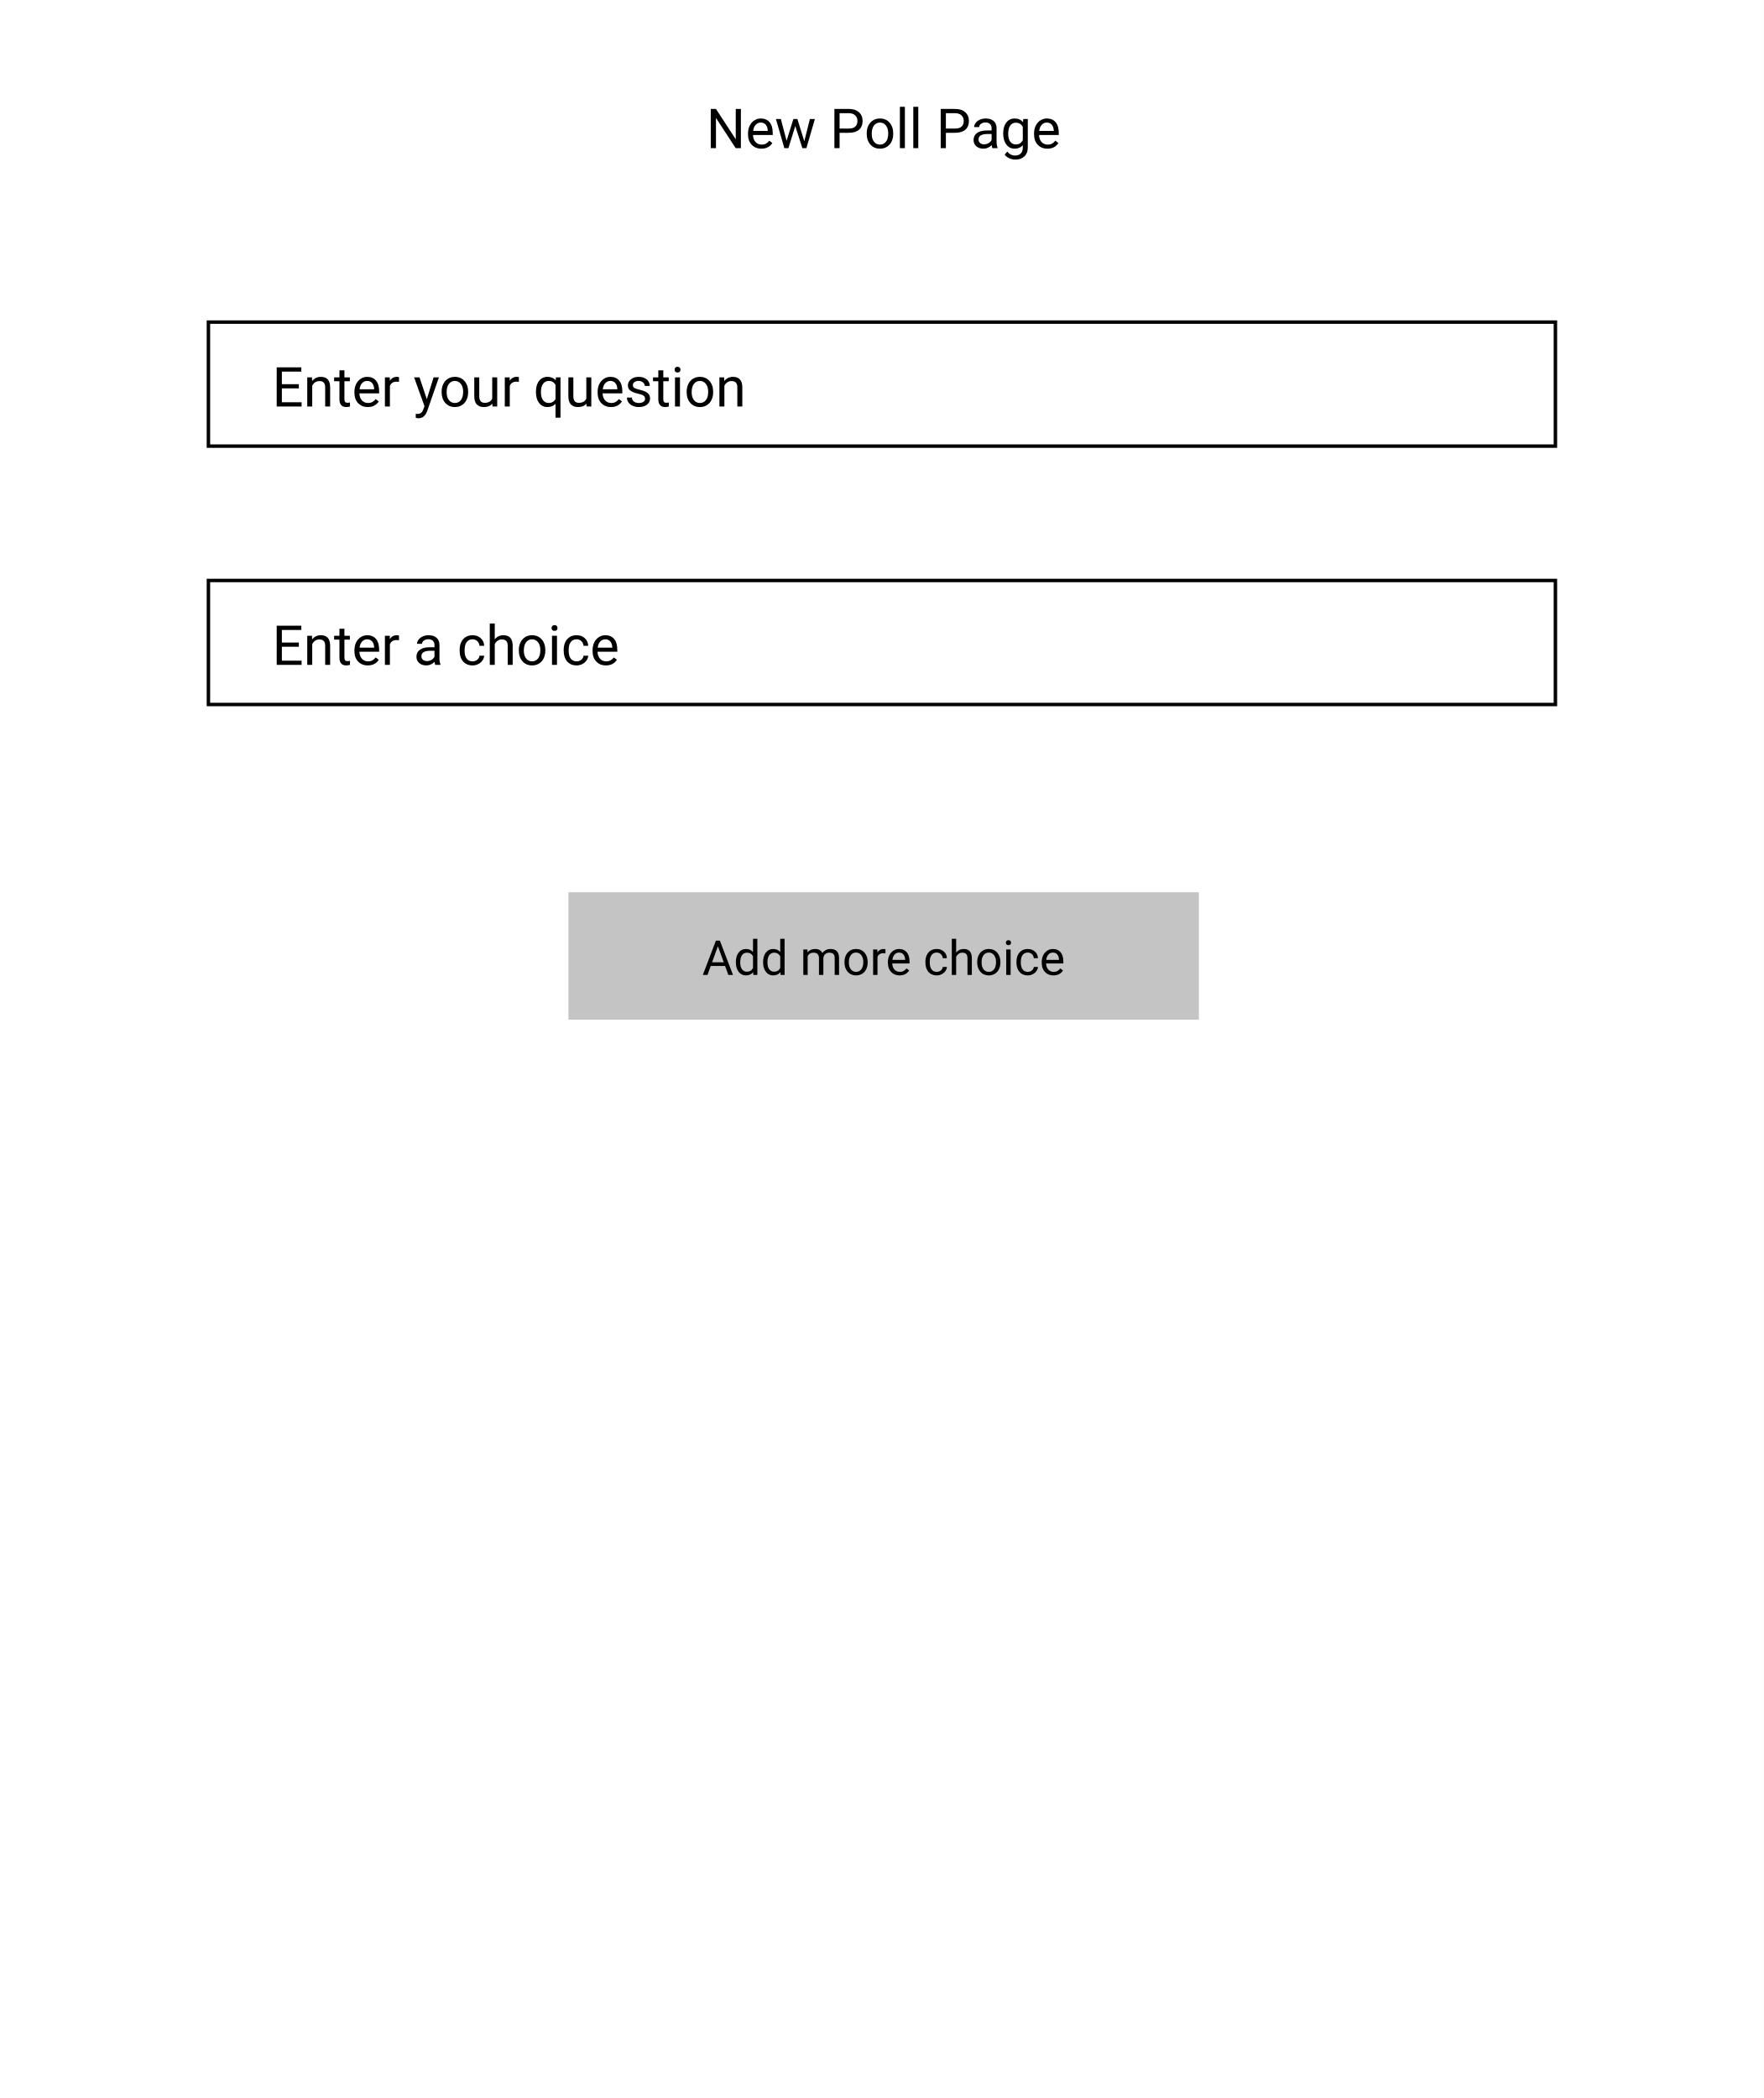
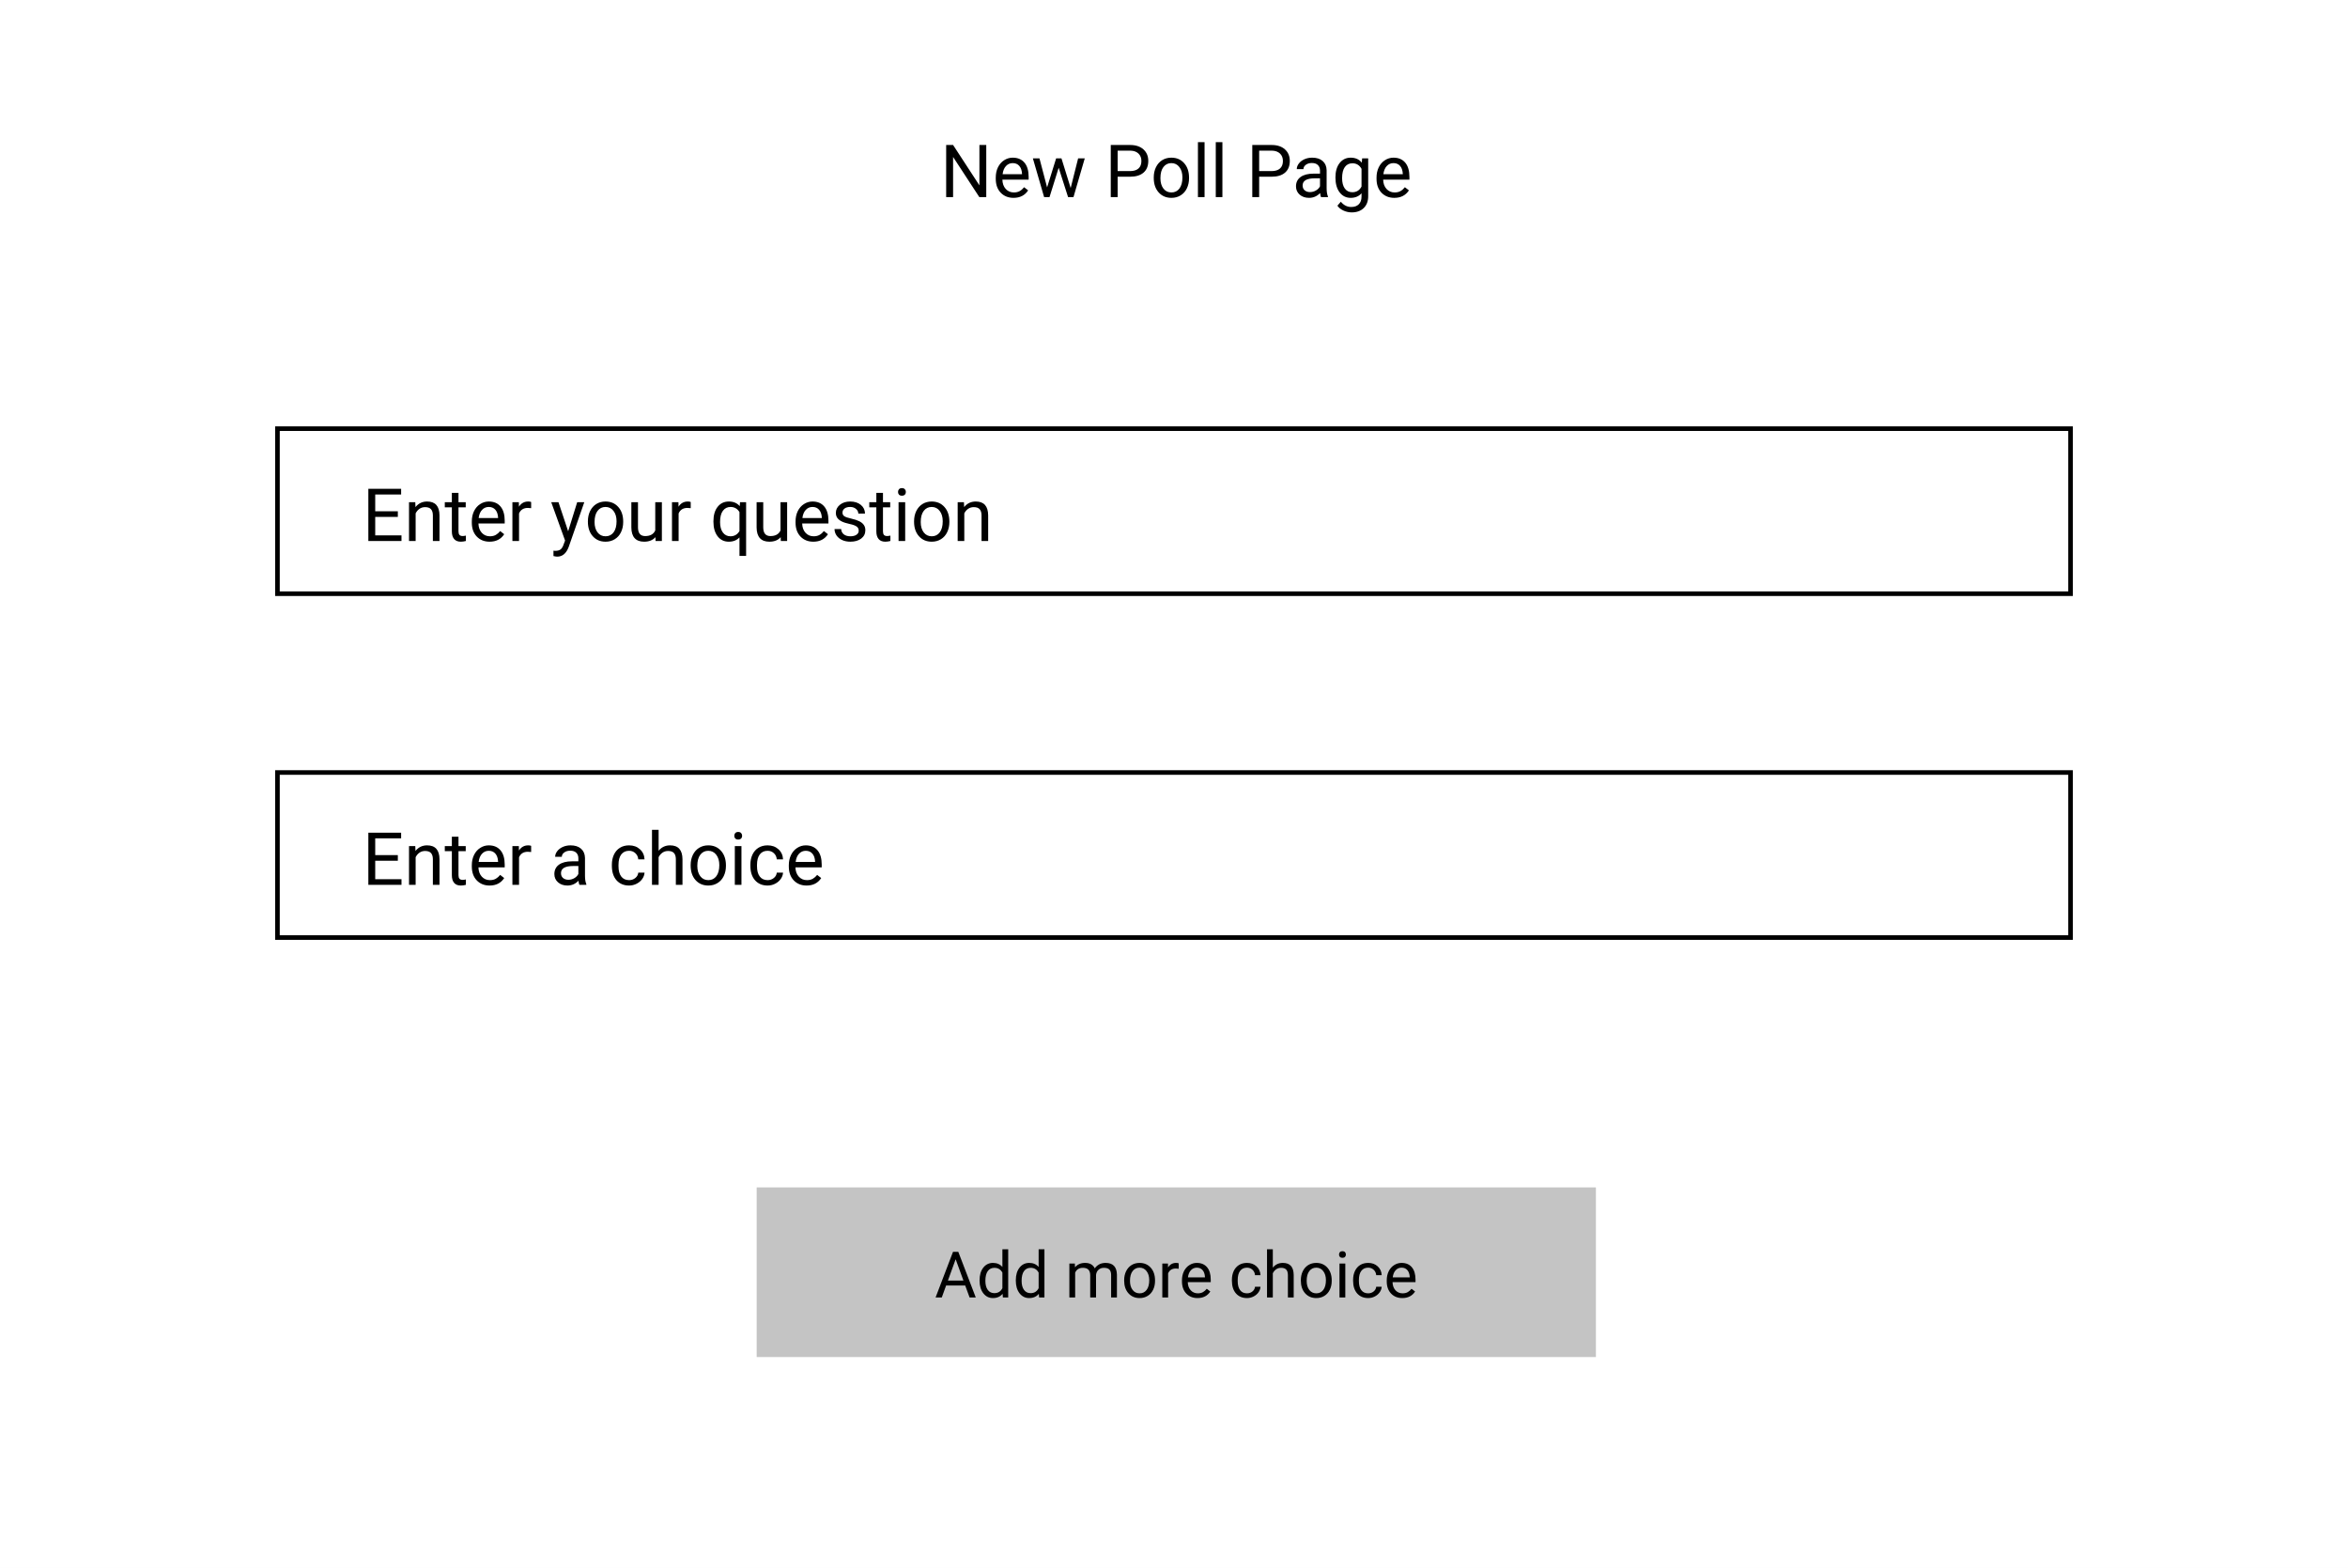
- <svg xmlns="http://www.w3.org/2000/svg" width="512" height="609" viewBox="0 0 512 609" fill="none">
-   <rect width="512" height="609" fill="white" />
+ <svg xmlns="http://www.w3.org/2000/svg" width="512" height="342" viewBox="0 0 512 342" fill="none">
+   <rect width="512" height="342" fill="white" />
  <path d="M215.062 43H213.555L207.828 34.234V43H206.32V31.625H207.828L213.57 40.43V31.625H215.062V43ZM221.008 43.156C219.862 43.156 218.93 42.781 218.211 42.031C217.492 41.276 217.133 40.268 217.133 39.008V38.742C217.133 37.904 217.292 37.156 217.609 36.5C217.932 35.839 218.38 35.323 218.953 34.953C219.531 34.578 220.156 34.391 220.828 34.391C221.927 34.391 222.781 34.753 223.391 35.477C224 36.2 224.305 37.237 224.305 38.586V39.188H218.578C218.599 40.021 218.841 40.695 219.305 41.211C219.773 41.721 220.367 41.977 221.086 41.977C221.596 41.977 222.029 41.872 222.383 41.664C222.737 41.456 223.047 41.18 223.312 40.836L224.195 41.523C223.487 42.612 222.424 43.156 221.008 43.156ZM220.828 35.578C220.245 35.578 219.755 35.792 219.359 36.219C218.964 36.641 218.719 37.234 218.625 38H222.859V37.891C222.818 37.156 222.62 36.589 222.266 36.188C221.911 35.781 221.432 35.578 220.828 35.578ZM233.469 41.008L235.094 34.547H236.539L234.078 43H232.906L230.852 36.594L228.852 43H227.68L225.227 34.547H226.664L228.328 40.875L230.297 34.547H231.461L233.469 41.008ZM243.711 38.547V43H242.211V31.625H246.406C247.651 31.625 248.625 31.943 249.328 32.578C250.036 33.214 250.391 34.055 250.391 35.102C250.391 36.206 250.044 37.057 249.352 37.656C248.664 38.25 247.677 38.547 246.391 38.547H243.711ZM243.711 37.32H246.406C247.208 37.32 247.823 37.133 248.25 36.758C248.677 36.378 248.891 35.831 248.891 35.117C248.891 34.44 248.677 33.898 248.25 33.492C247.823 33.086 247.237 32.875 246.492 32.859H243.711V37.32ZM251.586 38.695C251.586 37.867 251.747 37.122 252.07 36.461C252.398 35.8 252.852 35.289 253.43 34.93C254.013 34.57 254.677 34.391 255.422 34.391C256.573 34.391 257.503 34.789 258.211 35.586C258.924 36.383 259.281 37.443 259.281 38.766V38.867C259.281 39.69 259.122 40.43 258.805 41.086C258.492 41.737 258.042 42.245 257.453 42.609C256.87 42.974 256.198 43.156 255.438 43.156C254.292 43.156 253.362 42.758 252.648 41.961C251.94 41.164 251.586 40.109 251.586 38.797V38.695ZM253.039 38.867C253.039 39.805 253.255 40.557 253.688 41.125C254.125 41.693 254.708 41.977 255.438 41.977C256.172 41.977 256.755 41.69 257.188 41.117C257.62 40.539 257.836 39.732 257.836 38.695C257.836 37.768 257.615 37.018 257.172 36.445C256.734 35.867 256.151 35.578 255.422 35.578C254.708 35.578 254.133 35.862 253.695 36.43C253.258 36.997 253.039 37.81 253.039 38.867ZM262.664 43H261.219V31H262.664V43ZM266.555 43H265.109V31H266.555V43ZM274.57 38.547V43H273.07V31.625H277.266C278.51 31.625 279.484 31.943 280.188 32.578C280.896 33.214 281.25 34.055 281.25 35.102C281.25 36.206 280.904 37.057 280.211 37.656C279.523 38.25 278.536 38.547 277.25 38.547H274.57ZM274.57 37.32H277.266C278.068 37.32 278.682 37.133 279.109 36.758C279.536 36.378 279.75 35.831 279.75 35.117C279.75 34.44 279.536 33.898 279.109 33.492C278.682 33.086 278.096 32.875 277.352 32.859H274.57V37.32ZM288.062 43C287.979 42.833 287.911 42.536 287.859 42.109C287.188 42.807 286.385 43.156 285.453 43.156C284.62 43.156 283.935 42.922 283.398 42.453C282.867 41.979 282.602 41.38 282.602 40.656C282.602 39.776 282.935 39.094 283.602 38.609C284.273 38.12 285.216 37.875 286.43 37.875H287.836V37.211C287.836 36.706 287.685 36.305 287.383 36.008C287.081 35.706 286.635 35.555 286.047 35.555C285.531 35.555 285.099 35.685 284.75 35.945C284.401 36.206 284.227 36.521 284.227 36.891H282.773C282.773 36.469 282.922 36.062 283.219 35.672C283.521 35.276 283.927 34.964 284.438 34.734C284.953 34.505 285.518 34.391 286.133 34.391C287.107 34.391 287.87 34.635 288.422 35.125C288.974 35.609 289.26 36.279 289.281 37.133V41.023C289.281 41.8 289.38 42.417 289.578 42.875V43H288.062ZM285.664 41.898C286.117 41.898 286.547 41.781 286.953 41.547C287.359 41.312 287.654 41.008 287.836 40.633V38.898H286.703C284.932 38.898 284.047 39.417 284.047 40.453C284.047 40.906 284.198 41.26 284.5 41.516C284.802 41.771 285.19 41.898 285.664 41.898ZM291.203 38.703C291.203 37.385 291.508 36.339 292.117 35.562C292.727 34.781 293.534 34.391 294.539 34.391C295.57 34.391 296.375 34.755 296.953 35.484L297.023 34.547H298.344V42.797C298.344 43.891 298.018 44.753 297.367 45.383C296.721 46.013 295.852 46.328 294.758 46.328C294.148 46.328 293.552 46.198 292.969 45.938C292.385 45.677 291.94 45.32 291.633 44.867L292.383 44C293.003 44.766 293.76 45.148 294.656 45.148C295.359 45.148 295.906 44.95 296.297 44.555C296.693 44.159 296.891 43.602 296.891 42.883V42.156C296.312 42.823 295.523 43.156 294.523 43.156C293.534 43.156 292.732 42.758 292.117 41.961C291.508 41.164 291.203 40.078 291.203 38.703ZM292.656 38.867C292.656 39.82 292.852 40.57 293.242 41.117C293.633 41.659 294.18 41.93 294.883 41.93C295.794 41.93 296.464 41.516 296.891 40.688V36.828C296.448 36.021 295.784 35.617 294.898 35.617C294.195 35.617 293.646 35.891 293.25 36.438C292.854 36.984 292.656 37.794 292.656 38.867ZM304.039 43.156C302.893 43.156 301.961 42.781 301.242 42.031C300.523 41.276 300.164 40.268 300.164 39.008V38.742C300.164 37.904 300.323 37.156 300.641 36.5C300.964 35.839 301.411 35.323 301.984 34.953C302.562 34.578 303.188 34.391 303.859 34.391C304.958 34.391 305.812 34.753 306.422 35.477C307.031 36.2 307.336 37.237 307.336 38.586V39.188H301.609C301.63 40.021 301.872 40.695 302.336 41.211C302.805 41.721 303.398 41.977 304.117 41.977C304.628 41.977 305.06 41.872 305.414 41.664C305.768 41.456 306.078 41.18 306.344 40.836L307.227 41.523C306.518 42.612 305.456 43.156 304.039 43.156ZM303.859 35.578C303.276 35.578 302.786 35.792 302.391 36.219C301.995 36.641 301.75 37.234 301.656 38H305.891V37.891C305.849 37.156 305.651 36.589 305.297 36.188C304.943 35.781 304.464 35.578 303.859 35.578Z" fill="black" />
  <rect x="60.5" y="93.5" width="391" height="36" fill="white" stroke="black" />
  <path d="M86.75 112.742H81.82V116.773H87.547V118H80.32V106.625H87.469V107.859H81.82V111.516H86.75V112.742ZM90.555 109.547L90.602 110.609C91.247 109.797 92.091 109.391 93.133 109.391C94.919 109.391 95.82 110.398 95.836 112.414V118H94.391V112.406C94.385 111.797 94.245 111.346 93.969 111.055C93.698 110.763 93.273 110.617 92.695 110.617C92.227 110.617 91.815 110.742 91.461 110.992C91.107 111.242 90.831 111.57 90.633 111.977V118H89.188V109.547H90.555ZM99.977 107.5V109.547H101.555V110.664H99.977V115.906C99.977 116.245 100.047 116.5 100.188 116.672C100.328 116.839 100.568 116.922 100.906 116.922C101.073 116.922 101.302 116.891 101.594 116.828V118C101.214 118.104 100.844 118.156 100.484 118.156C99.838 118.156 99.352 117.961 99.023 117.57C98.695 117.18 98.531 116.625 98.531 115.906V110.664H96.992V109.547H98.531V107.5H99.977ZM106.758 118.156C105.612 118.156 104.68 117.781 103.961 117.031C103.242 116.276 102.883 115.268 102.883 114.008V113.742C102.883 112.904 103.042 112.156 103.359 111.5C103.682 110.839 104.13 110.323 104.703 109.953C105.281 109.578 105.906 109.391 106.578 109.391C107.677 109.391 108.531 109.753 109.141 110.477C109.75 111.201 110.055 112.237 110.055 113.586V114.188H104.328C104.349 115.021 104.591 115.695 105.055 116.211C105.523 116.721 106.117 116.977 106.836 116.977C107.346 116.977 107.779 116.872 108.133 116.664C108.487 116.456 108.797 116.18 109.062 115.836L109.945 116.523C109.237 117.612 108.174 118.156 106.758 118.156ZM106.578 110.578C105.995 110.578 105.505 110.792 105.109 111.219C104.714 111.641 104.469 112.234 104.375 113H108.609V112.891C108.568 112.156 108.37 111.589 108.016 111.188C107.661 110.781 107.182 110.578 106.578 110.578ZM115.82 110.844C115.602 110.807 115.365 110.789 115.109 110.789C114.161 110.789 113.518 111.193 113.18 112V118H111.734V109.547H113.141L113.164 110.523C113.638 109.768 114.31 109.391 115.18 109.391C115.461 109.391 115.674 109.427 115.82 109.5V110.844ZM123.891 115.883L125.859 109.547H127.406L124.008 119.305C123.482 120.711 122.646 121.414 121.5 121.414L121.227 121.391L120.688 121.289V120.117L121.078 120.148C121.568 120.148 121.948 120.049 122.219 119.852C122.495 119.654 122.721 119.292 122.898 118.766L123.219 117.906L120.203 109.547H121.781L123.891 115.883ZM128.195 113.695C128.195 112.867 128.357 112.122 128.68 111.461C129.008 110.799 129.461 110.289 130.039 109.93C130.622 109.57 131.286 109.391 132.031 109.391C133.182 109.391 134.112 109.789 134.82 110.586C135.534 111.383 135.891 112.443 135.891 113.766V113.867C135.891 114.69 135.732 115.43 135.414 116.086C135.102 116.737 134.651 117.245 134.062 117.609C133.479 117.974 132.807 118.156 132.047 118.156C130.901 118.156 129.971 117.758 129.258 116.961C128.549 116.164 128.195 115.109 128.195 113.797V113.695ZM129.648 113.867C129.648 114.805 129.865 115.557 130.297 116.125C130.734 116.693 131.318 116.977 132.047 116.977C132.781 116.977 133.365 116.69 133.797 116.117C134.229 115.539 134.445 114.732 134.445 113.695C134.445 112.768 134.224 112.018 133.781 111.445C133.344 110.867 132.76 110.578 132.031 110.578C131.318 110.578 130.742 110.862 130.305 111.43C129.867 111.997 129.648 112.81 129.648 113.867ZM142.922 117.164C142.359 117.826 141.534 118.156 140.445 118.156C139.544 118.156 138.857 117.896 138.383 117.375C137.914 116.849 137.677 116.073 137.672 115.047V109.547H139.117V115.008C139.117 116.289 139.638 116.93 140.68 116.93C141.784 116.93 142.518 116.518 142.883 115.695V109.547H144.328V118H142.953L142.922 117.164ZM150.617 110.844C150.398 110.807 150.161 110.789 149.906 110.789C148.958 110.789 148.315 111.193 147.977 112V118H146.531V109.547H147.938L147.961 110.523C148.435 109.768 149.107 109.391 149.977 109.391C150.258 109.391 150.471 109.427 150.617 109.5V110.844ZM155.57 113.703C155.57 112.375 155.875 111.326 156.484 110.555C157.094 109.779 157.911 109.391 158.938 109.391C159.938 109.391 160.727 109.727 161.305 110.398L161.367 109.547H162.695V121.25H161.25V117.219C160.667 117.844 159.891 118.156 158.922 118.156C157.901 118.156 157.086 117.76 156.477 116.969C155.872 116.172 155.57 115.117 155.57 113.805V113.703ZM157.016 113.867C157.016 114.836 157.219 115.596 157.625 116.148C158.036 116.701 158.589 116.977 159.281 116.977C160.141 116.977 160.797 116.596 161.25 115.836V111.695C160.792 110.951 160.141 110.578 159.297 110.578C158.599 110.578 158.044 110.857 157.633 111.414C157.221 111.966 157.016 112.784 157.016 113.867ZM170.234 117.164C169.672 117.826 168.846 118.156 167.758 118.156C166.857 118.156 166.169 117.896 165.695 117.375C165.227 116.849 164.99 116.073 164.984 115.047V109.547H166.43V115.008C166.43 116.289 166.951 116.93 167.992 116.93C169.096 116.93 169.831 116.518 170.195 115.695V109.547H171.641V118H170.266L170.234 117.164ZM177.352 118.156C176.206 118.156 175.273 117.781 174.555 117.031C173.836 116.276 173.477 115.268 173.477 114.008V113.742C173.477 112.904 173.635 112.156 173.953 111.5C174.276 110.839 174.724 110.323 175.297 109.953C175.875 109.578 176.5 109.391 177.172 109.391C178.271 109.391 179.125 109.753 179.734 110.477C180.344 111.201 180.648 112.237 180.648 113.586V114.188H174.922C174.943 115.021 175.185 115.695 175.648 116.211C176.117 116.721 176.711 116.977 177.43 116.977C177.94 116.977 178.372 116.872 178.727 116.664C179.081 116.456 179.391 116.18 179.656 115.836L180.539 116.523C179.831 117.612 178.768 118.156 177.352 118.156ZM177.172 110.578C176.589 110.578 176.099 110.792 175.703 111.219C175.307 111.641 175.062 112.234 174.969 113H179.203V112.891C179.161 112.156 178.964 111.589 178.609 111.188C178.255 110.781 177.776 110.578 177.172 110.578ZM187.25 115.758C187.25 115.367 187.102 115.065 186.805 114.852C186.513 114.633 186 114.445 185.266 114.289C184.536 114.133 183.956 113.945 183.523 113.727C183.096 113.508 182.779 113.247 182.57 112.945C182.367 112.643 182.266 112.284 182.266 111.867C182.266 111.174 182.557 110.589 183.141 110.109C183.729 109.63 184.479 109.391 185.391 109.391C186.349 109.391 187.125 109.638 187.719 110.133C188.318 110.628 188.617 111.26 188.617 112.031H187.164C187.164 111.635 186.995 111.294 186.656 111.008C186.323 110.721 185.901 110.578 185.391 110.578C184.865 110.578 184.453 110.693 184.156 110.922C183.859 111.151 183.711 111.451 183.711 111.82C183.711 112.169 183.849 112.432 184.125 112.609C184.401 112.786 184.898 112.956 185.617 113.117C186.341 113.279 186.927 113.471 187.375 113.695C187.823 113.919 188.154 114.19 188.367 114.508C188.586 114.82 188.695 115.203 188.695 115.656C188.695 116.411 188.393 117.018 187.789 117.477C187.185 117.93 186.401 118.156 185.438 118.156C184.76 118.156 184.161 118.036 183.641 117.797C183.12 117.557 182.711 117.224 182.414 116.797C182.122 116.365 181.977 115.898 181.977 115.398H183.422C183.448 115.883 183.641 116.268 184 116.555C184.365 116.836 184.844 116.977 185.438 116.977C185.984 116.977 186.422 116.867 186.75 116.648C187.083 116.424 187.25 116.128 187.25 115.758ZM192.539 107.5V109.547H194.117V110.664H192.539V115.906C192.539 116.245 192.609 116.5 192.75 116.672C192.891 116.839 193.13 116.922 193.469 116.922C193.635 116.922 193.865 116.891 194.156 116.828V118C193.776 118.104 193.406 118.156 193.047 118.156C192.401 118.156 191.914 117.961 191.586 117.57C191.258 117.18 191.094 116.625 191.094 115.906V110.664H189.555V109.547H191.094V107.5H192.539ZM197.383 118H195.938V109.547H197.383V118ZM195.82 107.305C195.82 107.07 195.891 106.872 196.031 106.711C196.177 106.549 196.391 106.469 196.672 106.469C196.953 106.469 197.167 106.549 197.312 106.711C197.458 106.872 197.531 107.07 197.531 107.305C197.531 107.539 197.458 107.734 197.312 107.891C197.167 108.047 196.953 108.125 196.672 108.125C196.391 108.125 196.177 108.047 196.031 107.891C195.891 107.734 195.82 107.539 195.82 107.305ZM199.32 113.695C199.32 112.867 199.482 112.122 199.805 111.461C200.133 110.799 200.586 110.289 201.164 109.93C201.747 109.57 202.411 109.391 203.156 109.391C204.307 109.391 205.237 109.789 205.945 110.586C206.659 111.383 207.016 112.443 207.016 113.766V113.867C207.016 114.69 206.857 115.43 206.539 116.086C206.227 116.737 205.776 117.245 205.188 117.609C204.604 117.974 203.932 118.156 203.172 118.156C202.026 118.156 201.096 117.758 200.383 116.961C199.674 116.164 199.32 115.109 199.32 113.797V113.695ZM200.773 113.867C200.773 114.805 200.99 115.557 201.422 116.125C201.859 116.693 202.443 116.977 203.172 116.977C203.906 116.977 204.49 116.69 204.922 116.117C205.354 115.539 205.57 114.732 205.57 113.695C205.57 112.768 205.349 112.018 204.906 111.445C204.469 110.867 203.885 110.578 203.156 110.578C202.443 110.578 201.867 110.862 201.43 111.43C200.992 111.997 200.773 112.81 200.773 113.867ZM210.195 109.547L210.242 110.609C210.888 109.797 211.732 109.391 212.773 109.391C214.56 109.391 215.461 110.398 215.477 112.414V118H214.031V112.406C214.026 111.797 213.885 111.346 213.609 111.055C213.339 110.763 212.914 110.617 212.336 110.617C211.867 110.617 211.456 110.742 211.102 110.992C210.747 111.242 210.471 111.57 210.273 111.977V118H208.828V109.547H210.195Z" fill="black" />
  <rect x="60.5" y="168.5" width="391" height="36" fill="white" stroke="black" />
  <path d="M86.75 187.742H81.82V191.773H87.547V193H80.32V181.625H87.469V182.859H81.82V186.516H86.75V187.742ZM90.555 184.547L90.602 185.609C91.247 184.797 92.091 184.391 93.133 184.391C94.919 184.391 95.82 185.398 95.836 187.414V193H94.391V187.406C94.385 186.797 94.245 186.346 93.969 186.055C93.698 185.763 93.273 185.617 92.695 185.617C92.227 185.617 91.815 185.742 91.461 185.992C91.107 186.242 90.831 186.57 90.633 186.977V193H89.188V184.547H90.555ZM99.977 182.5V184.547H101.555V185.664H99.977V190.906C99.977 191.245 100.047 191.5 100.188 191.672C100.328 191.839 100.568 191.922 100.906 191.922C101.073 191.922 101.302 191.891 101.594 191.828V193C101.214 193.104 100.844 193.156 100.484 193.156C99.838 193.156 99.352 192.961 99.023 192.57C98.695 192.18 98.531 191.625 98.531 190.906V185.664H96.992V184.547H98.531V182.5H99.977ZM106.758 193.156C105.612 193.156 104.68 192.781 103.961 192.031C103.242 191.276 102.883 190.268 102.883 189.008V188.742C102.883 187.904 103.042 187.156 103.359 186.5C103.682 185.839 104.13 185.323 104.703 184.953C105.281 184.578 105.906 184.391 106.578 184.391C107.677 184.391 108.531 184.753 109.141 185.477C109.75 186.201 110.055 187.237 110.055 188.586V189.188H104.328C104.349 190.021 104.591 190.695 105.055 191.211C105.523 191.721 106.117 191.977 106.836 191.977C107.346 191.977 107.779 191.872 108.133 191.664C108.487 191.456 108.797 191.18 109.062 190.836L109.945 191.523C109.237 192.612 108.174 193.156 106.758 193.156ZM106.578 185.578C105.995 185.578 105.505 185.792 105.109 186.219C104.714 186.641 104.469 187.234 104.375 188H108.609V187.891C108.568 187.156 108.37 186.589 108.016 186.188C107.661 185.781 107.182 185.578 106.578 185.578ZM115.82 185.844C115.602 185.807 115.365 185.789 115.109 185.789C114.161 185.789 113.518 186.193 113.18 187V193H111.734V184.547H113.141L113.164 185.523C113.638 184.768 114.31 184.391 115.18 184.391C115.461 184.391 115.674 184.427 115.82 184.5V185.844ZM126.344 193C126.26 192.833 126.193 192.536 126.141 192.109C125.469 192.807 124.667 193.156 123.734 193.156C122.901 193.156 122.216 192.922 121.68 192.453C121.148 191.979 120.883 191.38 120.883 190.656C120.883 189.776 121.216 189.094 121.883 188.609C122.555 188.12 123.497 187.875 124.711 187.875H126.117V187.211C126.117 186.706 125.966 186.305 125.664 186.008C125.362 185.706 124.917 185.555 124.328 185.555C123.812 185.555 123.38 185.685 123.031 185.945C122.682 186.206 122.508 186.521 122.508 186.891H121.055C121.055 186.469 121.203 186.062 121.5 185.672C121.802 185.276 122.208 184.964 122.719 184.734C123.234 184.505 123.799 184.391 124.414 184.391C125.388 184.391 126.151 184.635 126.703 185.125C127.255 185.609 127.542 186.279 127.562 187.133V191.023C127.562 191.799 127.661 192.417 127.859 192.875V193H126.344ZM123.945 191.898C124.398 191.898 124.828 191.781 125.234 191.547C125.641 191.312 125.935 191.008 126.117 190.633V188.898H124.984C123.214 188.898 122.328 189.417 122.328 190.453C122.328 190.906 122.479 191.26 122.781 191.516C123.083 191.771 123.471 191.898 123.945 191.898ZM137.188 191.977C137.703 191.977 138.154 191.82 138.539 191.508C138.924 191.195 139.138 190.805 139.18 190.336H140.547C140.521 190.82 140.354 191.281 140.047 191.719C139.74 192.156 139.328 192.505 138.812 192.766C138.302 193.026 137.76 193.156 137.188 193.156C136.036 193.156 135.12 192.773 134.438 192.008C133.76 191.237 133.422 190.185 133.422 188.852V188.609C133.422 187.786 133.573 187.055 133.875 186.414C134.177 185.773 134.609 185.276 135.172 184.922C135.74 184.568 136.409 184.391 137.18 184.391C138.128 184.391 138.914 184.674 139.539 185.242C140.169 185.81 140.505 186.547 140.547 187.453H139.18C139.138 186.906 138.93 186.458 138.555 186.109C138.185 185.755 137.727 185.578 137.18 185.578C136.445 185.578 135.875 185.844 135.469 186.375C135.068 186.901 134.867 187.664 134.867 188.664V188.938C134.867 189.911 135.068 190.661 135.469 191.188C135.87 191.714 136.443 191.977 137.188 191.977ZM143.617 185.57C144.258 184.784 145.091 184.391 146.117 184.391C147.904 184.391 148.805 185.398 148.82 187.414V193H147.375V187.406C147.37 186.797 147.229 186.346 146.953 186.055C146.682 185.763 146.258 185.617 145.68 185.617C145.211 185.617 144.799 185.742 144.445 185.992C144.091 186.242 143.815 186.57 143.617 186.977V193H142.172V181H143.617V185.57ZM150.602 188.695C150.602 187.867 150.763 187.122 151.086 186.461C151.414 185.799 151.867 185.289 152.445 184.93C153.029 184.57 153.693 184.391 154.438 184.391C155.589 184.391 156.518 184.789 157.227 185.586C157.94 186.383 158.297 187.443 158.297 188.766V188.867C158.297 189.69 158.138 190.43 157.82 191.086C157.508 191.737 157.057 192.245 156.469 192.609C155.885 192.974 155.214 193.156 154.453 193.156C153.307 193.156 152.378 192.758 151.664 191.961C150.956 191.164 150.602 190.109 150.602 188.797V188.695ZM152.055 188.867C152.055 189.805 152.271 190.557 152.703 191.125C153.141 191.693 153.724 191.977 154.453 191.977C155.188 191.977 155.771 191.69 156.203 191.117C156.635 190.539 156.852 189.732 156.852 188.695C156.852 187.768 156.63 187.018 156.188 186.445C155.75 185.867 155.167 185.578 154.438 185.578C153.724 185.578 153.148 185.862 152.711 186.43C152.273 186.997 152.055 187.81 152.055 188.867ZM161.68 193H160.234V184.547H161.68V193ZM160.117 182.305C160.117 182.07 160.188 181.872 160.328 181.711C160.474 181.549 160.688 181.469 160.969 181.469C161.25 181.469 161.464 181.549 161.609 181.711C161.755 181.872 161.828 182.07 161.828 182.305C161.828 182.539 161.755 182.734 161.609 182.891C161.464 183.047 161.25 183.125 160.969 183.125C160.688 183.125 160.474 183.047 160.328 182.891C160.188 182.734 160.117 182.539 160.117 182.305ZM167.391 191.977C167.906 191.977 168.357 191.82 168.742 191.508C169.128 191.195 169.341 190.805 169.383 190.336H170.75C170.724 190.82 170.557 191.281 170.25 191.719C169.943 192.156 169.531 192.505 169.016 192.766C168.505 193.026 167.964 193.156 167.391 193.156C166.24 193.156 165.323 192.773 164.641 192.008C163.964 191.237 163.625 190.185 163.625 188.852V188.609C163.625 187.786 163.776 187.055 164.078 186.414C164.38 185.773 164.812 185.276 165.375 184.922C165.943 184.568 166.612 184.391 167.383 184.391C168.331 184.391 169.117 184.674 169.742 185.242C170.372 185.81 170.708 186.547 170.75 187.453H169.383C169.341 186.906 169.133 186.458 168.758 186.109C168.388 185.755 167.93 185.578 167.383 185.578C166.648 185.578 166.078 185.844 165.672 186.375C165.271 186.901 165.07 187.664 165.07 188.664V188.938C165.07 189.911 165.271 190.661 165.672 191.188C166.073 191.714 166.646 191.977 167.391 191.977ZM175.883 193.156C174.737 193.156 173.805 192.781 173.086 192.031C172.367 191.276 172.008 190.268 172.008 189.008V188.742C172.008 187.904 172.167 187.156 172.484 186.5C172.807 185.839 173.255 185.323 173.828 184.953C174.406 184.578 175.031 184.391 175.703 184.391C176.802 184.391 177.656 184.753 178.266 185.477C178.875 186.201 179.18 187.237 179.18 188.586V189.188H173.453C173.474 190.021 173.716 190.695 174.18 191.211C174.648 191.721 175.242 191.977 175.961 191.977C176.471 191.977 176.904 191.872 177.258 191.664C177.612 191.456 177.922 191.18 178.188 190.836L179.07 191.523C178.362 192.612 177.299 193.156 175.883 193.156ZM175.703 185.578C175.12 185.578 174.63 185.792 174.234 186.219C173.839 186.641 173.594 187.234 173.5 188H177.734V187.891C177.693 187.156 177.495 186.589 177.141 186.188C176.786 185.781 176.307 185.578 175.703 185.578Z" fill="black" />
  <rect x="165" y="259" width="183" height="37" fill="#C4C4C4" />
  <path d="M210.474 280.402H206.304L205.367 283H204.014L207.814 273.047H208.963L212.771 283H211.424L210.474 280.402ZM206.7 279.322H210.084L208.389 274.667L206.7 279.322ZM213.604 279.24C213.604 278.105 213.873 277.194 214.411 276.506C214.949 275.813 215.653 275.467 216.523 275.467C217.389 275.467 218.075 275.763 218.581 276.355V272.5H219.846V283H218.684L218.622 282.207C218.116 282.827 217.412 283.137 216.51 283.137C215.653 283.137 214.953 282.786 214.411 282.084C213.873 281.382 213.604 280.466 213.604 279.336V279.24ZM214.869 279.384C214.869 280.222 215.042 280.879 215.389 281.353C215.735 281.826 216.214 282.063 216.824 282.063C217.626 282.063 218.212 281.703 218.581 280.983V277.586C218.203 276.889 217.622 276.54 216.838 276.54C216.218 276.54 215.735 276.779 215.389 277.258C215.042 277.736 214.869 278.445 214.869 279.384ZM221.507 279.24C221.507 278.105 221.776 277.194 222.313 276.506C222.851 275.813 223.555 275.467 224.426 275.467C225.292 275.467 225.978 275.763 226.483 276.355V272.5H227.748V283H226.586L226.524 282.207C226.019 282.827 225.314 283.137 224.412 283.137C223.555 283.137 222.856 282.786 222.313 282.084C221.776 281.382 221.507 280.466 221.507 279.336V279.24ZM222.771 279.384C222.771 280.222 222.945 280.879 223.291 281.353C223.637 281.826 224.116 282.063 224.727 282.063C225.529 282.063 226.114 281.703 226.483 280.983V277.586C226.105 276.889 225.524 276.54 224.74 276.54C224.12 276.54 223.637 276.779 223.291 277.258C222.945 277.736 222.771 278.445 222.771 279.384ZM234.379 275.604L234.413 276.424C234.955 275.786 235.687 275.467 236.607 275.467C237.642 275.467 238.346 275.863 238.72 276.656C238.966 276.301 239.285 276.014 239.677 275.795C240.073 275.576 240.54 275.467 241.078 275.467C242.701 275.467 243.525 276.326 243.553 278.044V283H242.288V278.119C242.288 277.59 242.167 277.196 241.926 276.937C241.684 276.672 241.279 276.54 240.709 276.54C240.24 276.54 239.85 276.681 239.54 276.964C239.23 277.242 239.05 277.618 239 278.092V283H237.729V278.153C237.729 277.078 237.202 276.54 236.149 276.54C235.32 276.54 234.753 276.893 234.447 277.6V283H233.183V275.604H234.379ZM245.132 279.233C245.132 278.509 245.273 277.857 245.556 277.278C245.843 276.7 246.239 276.253 246.745 275.938C247.256 275.624 247.837 275.467 248.488 275.467C249.495 275.467 250.309 275.815 250.929 276.513C251.553 277.21 251.865 278.137 251.865 279.295V279.384C251.865 280.104 251.726 280.751 251.448 281.325C251.175 281.895 250.781 282.339 250.266 282.658C249.755 282.977 249.167 283.137 248.502 283.137C247.499 283.137 246.686 282.788 246.062 282.091C245.442 281.394 245.132 280.471 245.132 279.322V279.233ZM246.403 279.384C246.403 280.204 246.592 280.863 246.971 281.359C247.354 281.856 247.864 282.104 248.502 282.104C249.145 282.104 249.655 281.854 250.033 281.353C250.411 280.847 250.601 280.14 250.601 279.233C250.601 278.422 250.407 277.766 250.02 277.265C249.637 276.759 249.126 276.506 248.488 276.506C247.864 276.506 247.36 276.754 246.978 277.251C246.595 277.748 246.403 278.459 246.403 279.384ZM257.026 276.738C256.835 276.706 256.628 276.69 256.404 276.69C255.575 276.69 255.012 277.044 254.716 277.75V283H253.451V275.604H254.682L254.702 276.458C255.117 275.797 255.705 275.467 256.466 275.467C256.712 275.467 256.899 275.499 257.026 275.562V276.738ZM261.128 283.137C260.125 283.137 259.31 282.809 258.681 282.152C258.052 281.492 257.737 280.61 257.737 279.507V279.274C257.737 278.541 257.876 277.887 258.154 277.312C258.437 276.734 258.829 276.283 259.33 275.959C259.836 275.631 260.383 275.467 260.971 275.467C261.932 275.467 262.68 275.784 263.213 276.417C263.746 277.05 264.013 277.957 264.013 279.138V279.664H259.002C259.02 280.393 259.232 280.983 259.638 281.435C260.048 281.881 260.567 282.104 261.196 282.104C261.643 282.104 262.021 282.013 262.331 281.831C262.641 281.649 262.912 281.407 263.145 281.106L263.917 281.708C263.297 282.66 262.368 283.137 261.128 283.137ZM260.971 276.506C260.46 276.506 260.032 276.693 259.686 277.066C259.339 277.436 259.125 277.955 259.043 278.625H262.748V278.529C262.712 277.887 262.538 277.39 262.229 277.039C261.919 276.684 261.499 276.506 260.971 276.506ZM271.922 282.104C272.373 282.104 272.767 281.968 273.104 281.694C273.442 281.421 273.629 281.079 273.665 280.669H274.861C274.839 281.093 274.693 281.496 274.424 281.879C274.155 282.262 273.795 282.567 273.344 282.795C272.897 283.023 272.423 283.137 271.922 283.137C270.915 283.137 270.113 282.802 269.516 282.132C268.923 281.457 268.627 280.537 268.627 279.37V279.158C268.627 278.438 268.759 277.798 269.023 277.237C269.288 276.677 269.666 276.242 270.158 275.932C270.655 275.622 271.241 275.467 271.915 275.467C272.744 275.467 273.433 275.715 273.979 276.212C274.531 276.709 274.825 277.354 274.861 278.146H273.665C273.629 277.668 273.446 277.276 273.118 276.971C272.795 276.661 272.394 276.506 271.915 276.506C271.272 276.506 270.773 276.738 270.418 277.203C270.067 277.663 269.892 278.331 269.892 279.206V279.445C269.892 280.298 270.067 280.954 270.418 281.414C270.769 281.874 271.27 282.104 271.922 282.104ZM277.548 276.499C278.108 275.811 278.838 275.467 279.735 275.467C281.299 275.467 282.087 276.349 282.101 278.112V283H280.836V278.105C280.831 277.572 280.708 277.178 280.467 276.923C280.23 276.668 279.858 276.54 279.353 276.54C278.942 276.54 278.582 276.649 278.272 276.868C277.963 277.087 277.721 277.374 277.548 277.729V283H276.283V272.5H277.548V276.499ZM283.659 279.233C283.659 278.509 283.8 277.857 284.083 277.278C284.37 276.7 284.767 276.253 285.272 275.938C285.783 275.624 286.364 275.467 287.016 275.467C288.023 275.467 288.836 275.815 289.456 276.513C290.08 277.21 290.393 278.137 290.393 279.295V279.384C290.393 280.104 290.254 280.751 289.976 281.325C289.702 281.895 289.308 282.339 288.793 282.658C288.283 282.977 287.695 283.137 287.029 283.137C286.027 283.137 285.213 282.788 284.589 282.091C283.969 281.394 283.659 280.471 283.659 279.322V279.233ZM284.931 279.384C284.931 280.204 285.12 280.863 285.498 281.359C285.881 281.856 286.391 282.104 287.029 282.104C287.672 282.104 288.182 281.854 288.561 281.353C288.939 280.847 289.128 280.14 289.128 279.233C289.128 278.422 288.934 277.766 288.547 277.265C288.164 276.759 287.654 276.506 287.016 276.506C286.391 276.506 285.888 276.754 285.505 277.251C285.122 277.748 284.931 278.459 284.931 279.384ZM293.353 283H292.088V275.604H293.353V283ZM291.985 273.642C291.985 273.437 292.047 273.263 292.17 273.122C292.298 272.981 292.484 272.91 292.73 272.91C292.977 272.91 293.163 272.981 293.291 273.122C293.419 273.263 293.482 273.437 293.482 273.642C293.482 273.847 293.419 274.018 293.291 274.154C293.163 274.291 292.977 274.359 292.73 274.359C292.484 274.359 292.298 274.291 292.17 274.154C292.047 274.018 291.985 273.847 291.985 273.642ZM298.35 282.104C298.801 282.104 299.195 281.968 299.532 281.694C299.869 281.421 300.056 281.079 300.093 280.669H301.289C301.266 281.093 301.12 281.496 300.852 281.879C300.583 282.262 300.223 282.567 299.771 282.795C299.325 283.023 298.851 283.137 298.35 283.137C297.342 283.137 296.54 282.802 295.943 282.132C295.351 281.457 295.055 280.537 295.055 279.37V279.158C295.055 278.438 295.187 277.798 295.451 277.237C295.715 276.677 296.094 276.242 296.586 275.932C297.083 275.622 297.668 275.467 298.343 275.467C299.172 275.467 299.86 275.715 300.407 276.212C300.959 276.709 301.253 277.354 301.289 278.146H300.093C300.056 277.668 299.874 277.276 299.546 276.971C299.222 276.661 298.821 276.506 298.343 276.506C297.7 276.506 297.201 276.738 296.846 277.203C296.495 277.663 296.319 278.331 296.319 279.206V279.445C296.319 280.298 296.495 280.954 296.846 281.414C297.197 281.874 297.698 282.104 298.35 282.104ZM305.78 283.137C304.778 283.137 303.962 282.809 303.333 282.152C302.704 281.492 302.39 280.61 302.39 279.507V279.274C302.39 278.541 302.529 277.887 302.807 277.312C303.089 276.734 303.481 276.283 303.982 275.959C304.488 275.631 305.035 275.467 305.623 275.467C306.585 275.467 307.332 275.784 307.865 276.417C308.398 277.05 308.665 277.957 308.665 279.138V279.664H303.654C303.673 280.393 303.884 280.983 304.29 281.435C304.7 281.881 305.22 282.104 305.849 282.104C306.295 282.104 306.674 282.013 306.983 281.831C307.293 281.649 307.564 281.407 307.797 281.106L308.569 281.708C307.95 282.66 307.02 283.137 305.78 283.137ZM305.623 276.506C305.113 276.506 304.684 276.693 304.338 277.066C303.992 277.436 303.777 277.955 303.695 278.625H307.4V278.529C307.364 277.887 307.191 277.39 306.881 277.039C306.571 276.684 306.152 276.506 305.623 276.506Z" fill="black" />
</svg>
